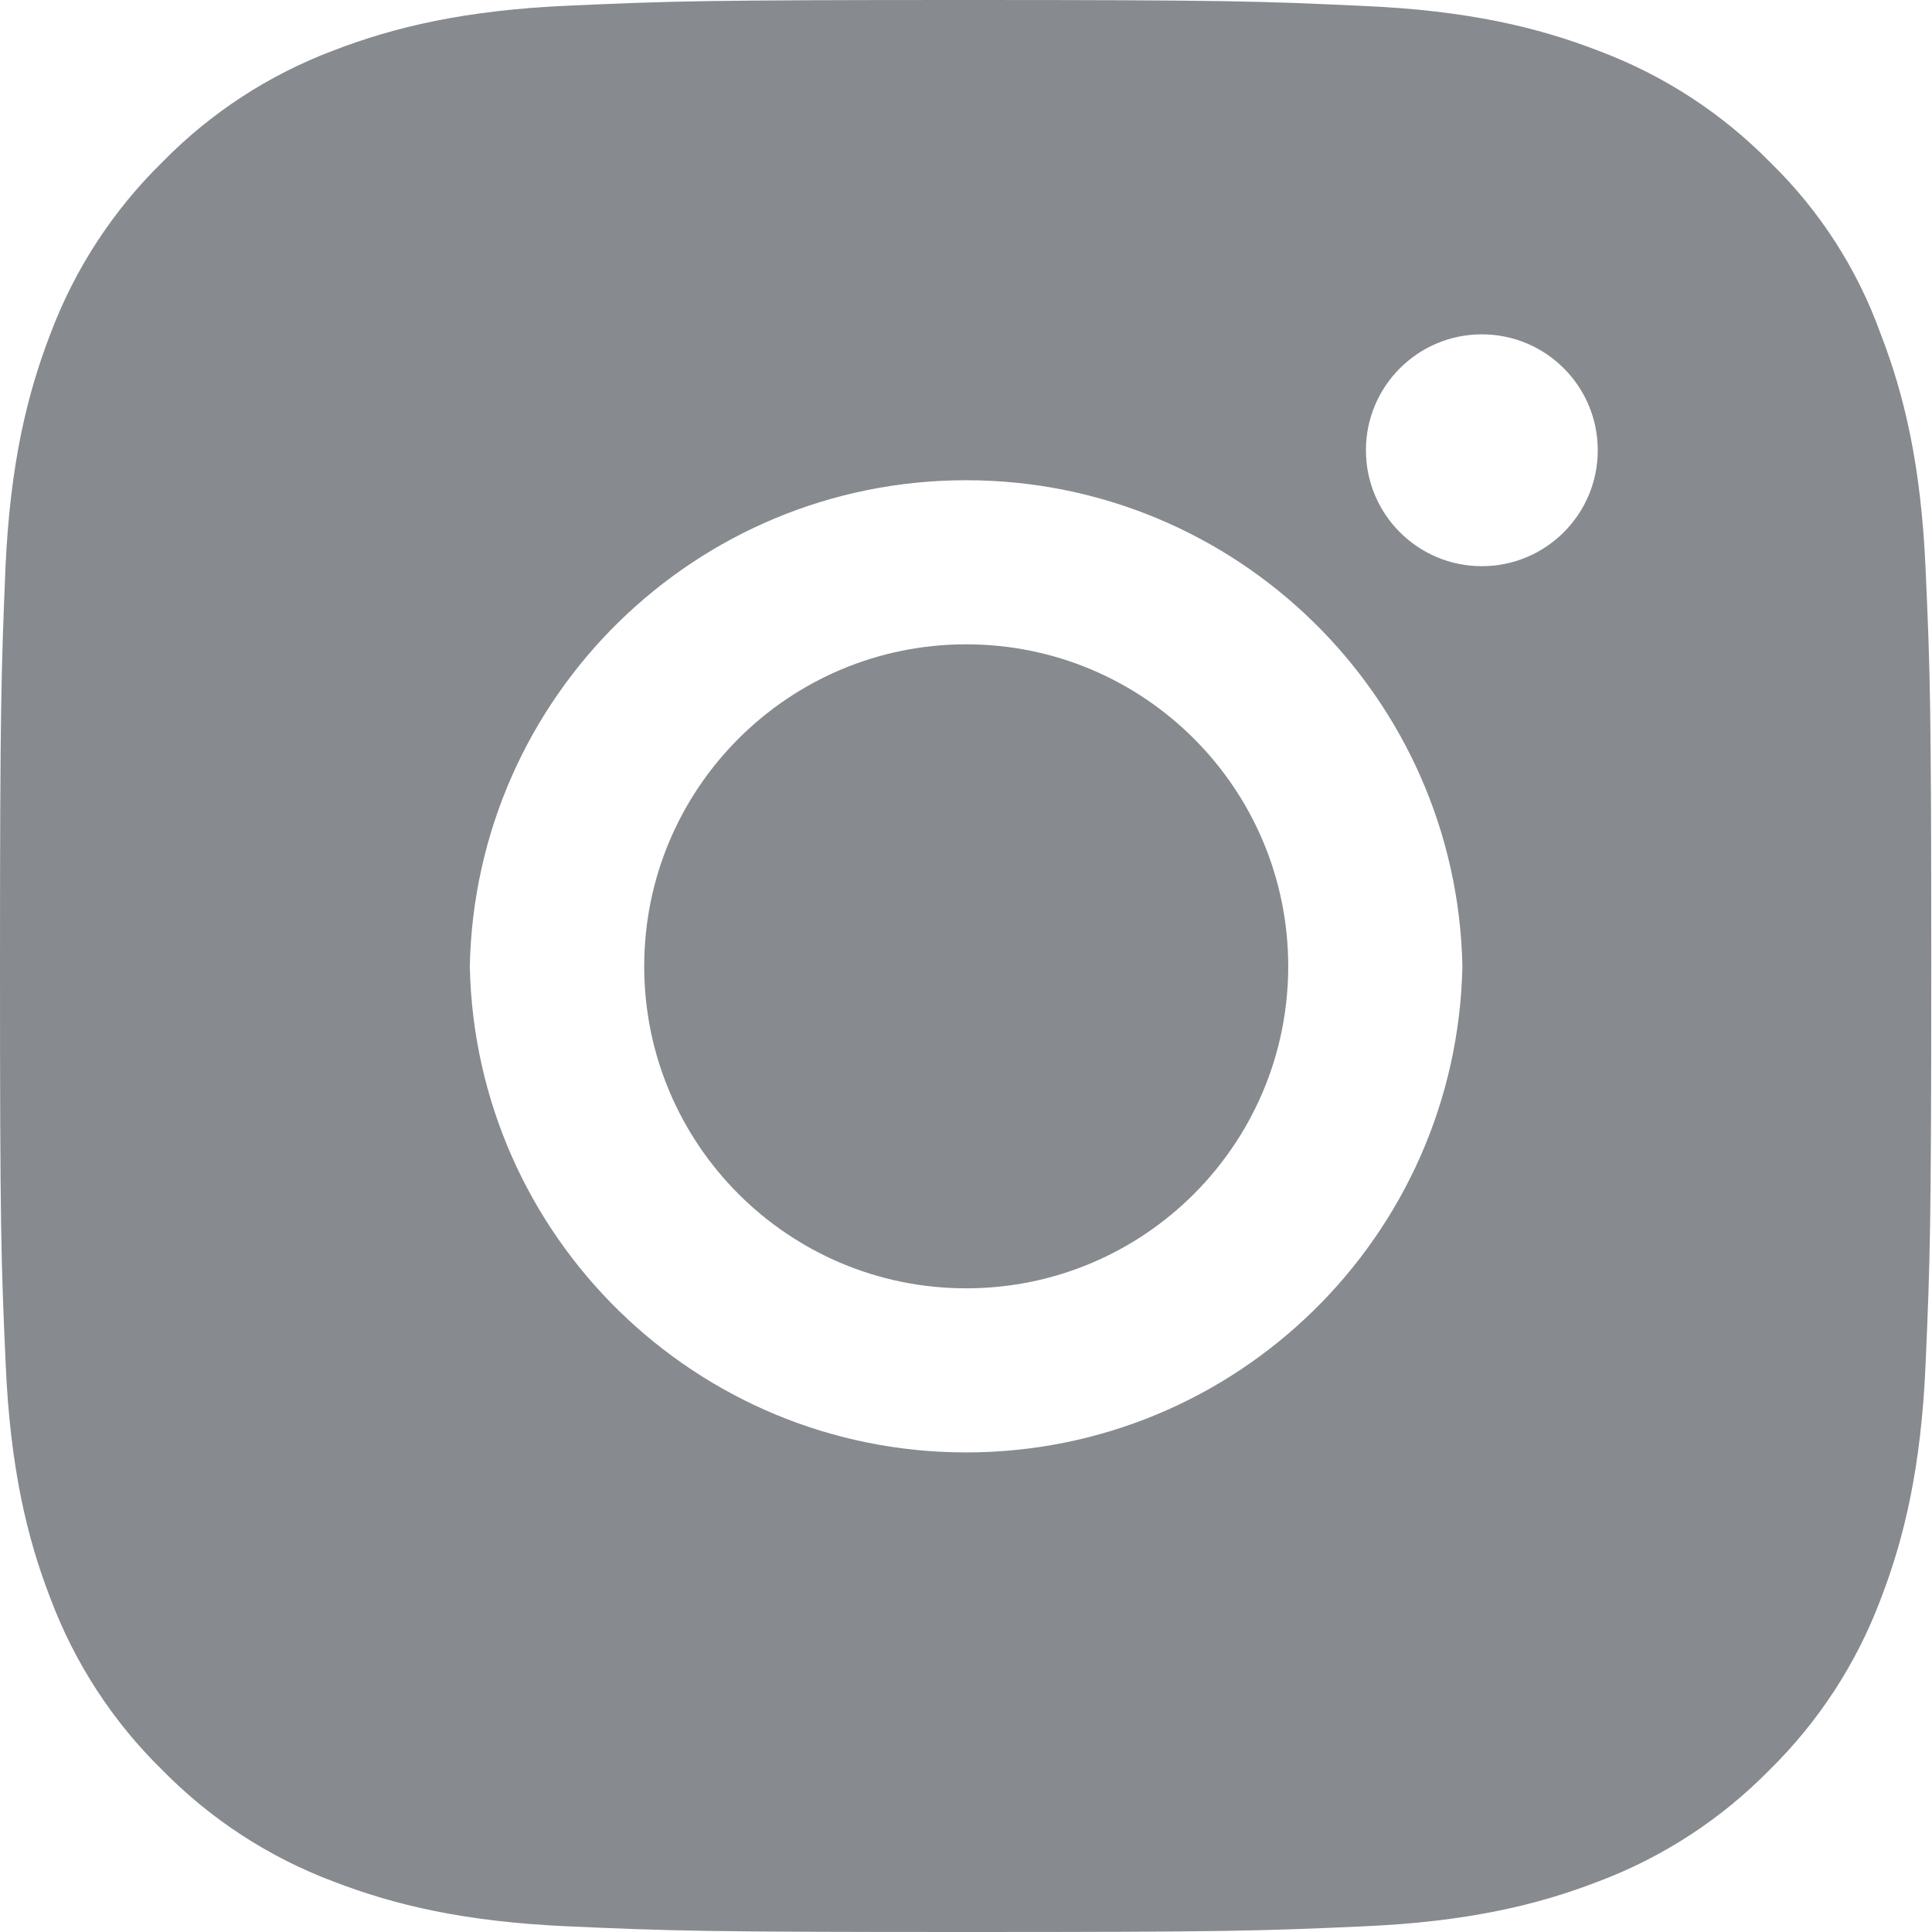
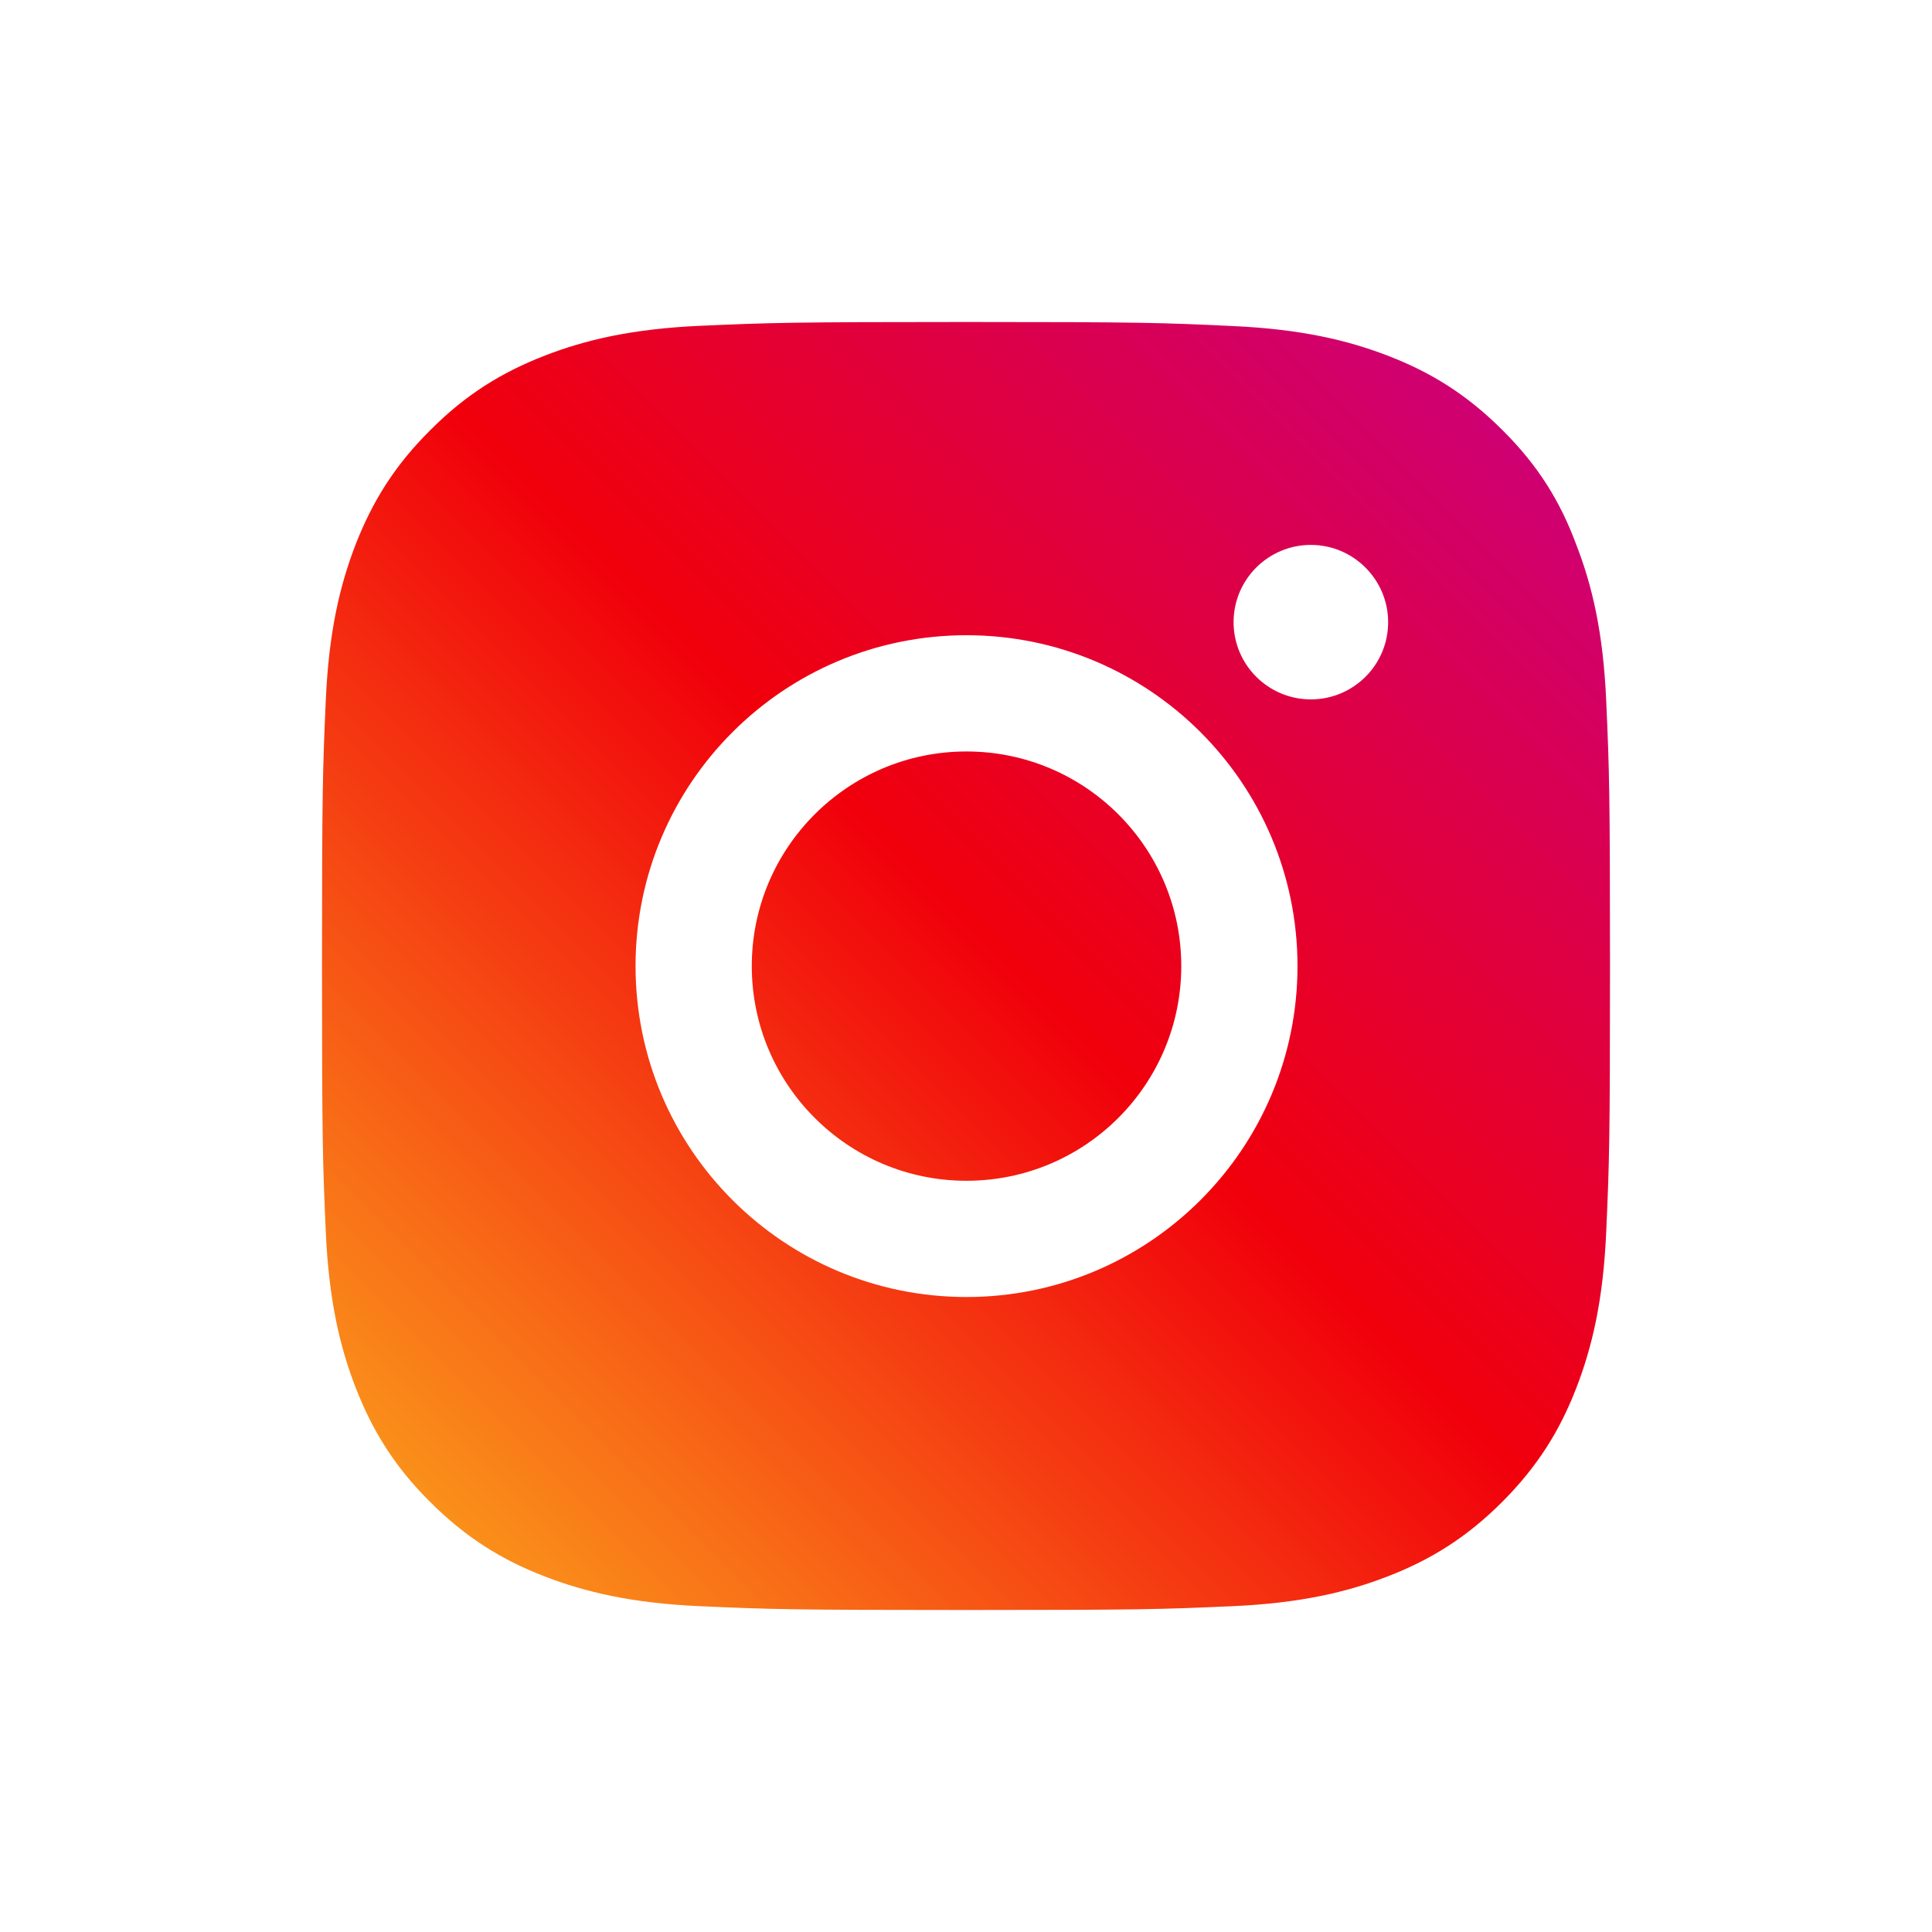
- <svg xmlns="http://www.w3.org/2000/svg" width="18" height="18" viewBox="0 0 18 18" fill="none">
-   <mask id="a" style="mask-type:alpha" maskUnits="userSpaceOnUse" x="0" y="0" width="18" height="18">
-     <path fill-rule="evenodd" clip-rule="evenodd" d="M9.002 0c-2.444 0-2.75.01-3.71.053C4.336.095 3.678.25 3.108.47a4.394 4.394 0 0 0-1.596 1.041 4.41 4.41 0 0 0-1.04 1.593C.25 3.678.094 4.332.051 5.289.012 6.252 0 6.558 0 9.002s.01 2.75.053 3.71c.042.956.197 1.614.418 2.183a4.393 4.393 0 0 0 1.041 1.596 4.4 4.4 0 0 0 1.593 1.038c.573.221 1.227.376 2.184.418.96.043 1.265.053 3.71.053 2.443 0 2.749-.01 3.709-.053.956-.042 1.614-.197 2.184-.418a4.4 4.4 0 0 0 1.593-1.038 4.4 4.4 0 0 0 1.037-1.592c.221-.573.376-1.228.418-2.184.042-.96.053-1.266.053-3.71s-.01-2.75-.053-3.71c-.042-.956-.197-1.613-.418-2.183a4.216 4.216 0 0 0-1.03-1.6A4.4 4.4 0 0 0 14.898.475C14.326.253 13.67.098 12.715.056 11.752.011 11.445 0 9.002 0zm5.884 4.195a1.08 1.08 0 1 1-2.16 0 1.08 1.08 0 0 1 2.16 0zM4.377 9.003a4.625 4.625 0 0 1 9.248 0 4.625 4.625 0 0 1-9.248 0zm1.625 0a3 3 0 1 0 6 0 3 3 0 0 0-6 0z" fill="#000" />
+ <svg xmlns="http://www.w3.org/2000/svg" width="24" height="24" viewBox="0 0 24 24" fill="none">
+   <mask id="mask0_3452_159221" style="mask-type:alpha" maskUnits="userSpaceOnUse" x="4" y="4" width="16" height="16">
+     <path fill-rule="evenodd" clip-rule="evenodd" d="M12.005 4C9.832 4 9.56 4.009 8.706 4.047C7.855 4.084 7.271 4.222 6.764 4.419C6.236 4.625 5.789 4.897 5.345 5.344C4.897 5.788 4.625 6.235 4.419 6.76C4.222 7.269 4.084 7.851 4.047 8.701C4.009 9.557 4 9.829 4 12.002C4 14.174 4.009 14.446 4.047 15.299C4.084 16.149 4.222 16.734 4.419 17.24C4.625 17.768 4.897 18.215 5.345 18.659C5.789 19.103 6.236 19.378 6.761 19.581C7.271 19.778 7.852 19.916 8.703 19.953C9.556 19.991 9.828 20 12.002 20C14.175 20 14.447 19.991 15.3 19.953C16.151 19.916 16.736 19.778 17.242 19.581C17.767 19.378 18.215 19.103 18.659 18.659C19.103 18.215 19.378 17.768 19.581 17.243C19.778 16.734 19.916 16.152 19.953 15.302C19.991 14.449 20 14.177 20 12.005C20 9.832 19.991 9.56 19.953 8.707C19.916 7.857 19.778 7.273 19.581 6.766C19.384 6.235 19.112 5.788 18.665 5.344C18.221 4.9 17.774 4.625 17.248 4.422C16.739 4.225 16.157 4.088 15.307 4.05C14.45 4.009 14.178 4 12.005 4ZM17.244 7.729C17.244 8.26 16.813 8.688 16.284 8.688C15.753 8.688 15.324 8.257 15.324 7.729C15.324 7.197 15.756 6.769 16.284 6.769C16.813 6.769 17.244 7.2 17.244 7.729ZM7.895 12.001C7.895 9.732 9.736 7.891 12.006 7.891C14.276 7.891 16.118 9.732 16.118 12.001C16.118 14.271 14.276 16.112 12.006 16.112C9.736 16.112 7.895 14.271 7.895 12.001ZM9.339 12.001C9.339 13.474 10.534 14.668 12.006 14.668C13.479 14.668 14.674 13.474 14.674 12.001C14.674 10.529 13.479 9.335 12.006 9.335C10.534 9.335 9.339 10.529 9.339 12.001Z" fill="black" />
  </mask>
-   <g mask="url(#a)">
-     <circle cx="9.375" cy="8.624" r="11.625" fill="#878A8E" />
+   <g mask="url(#mask0_3452_159221)">
+     <ellipse cx="12.337" cy="11.667" rx="10.337" ry="10.333" fill="url(#paint0_linear_3452_159221)" />
  </g>
+   <defs>
+     <linearGradient id="paint0_linear_3452_159221" x1="12.337" y1="32.333" x2="33.004" y2="11.659" gradientUnits="userSpaceOnUse">
+       <stop stop-color="#FFD522" />
+       <stop offset="0.497" stop-color="#F1000B" />
+       <stop offset="1" stop-color="#B900B3" />
+     </linearGradient>
+   </defs>
</svg>
